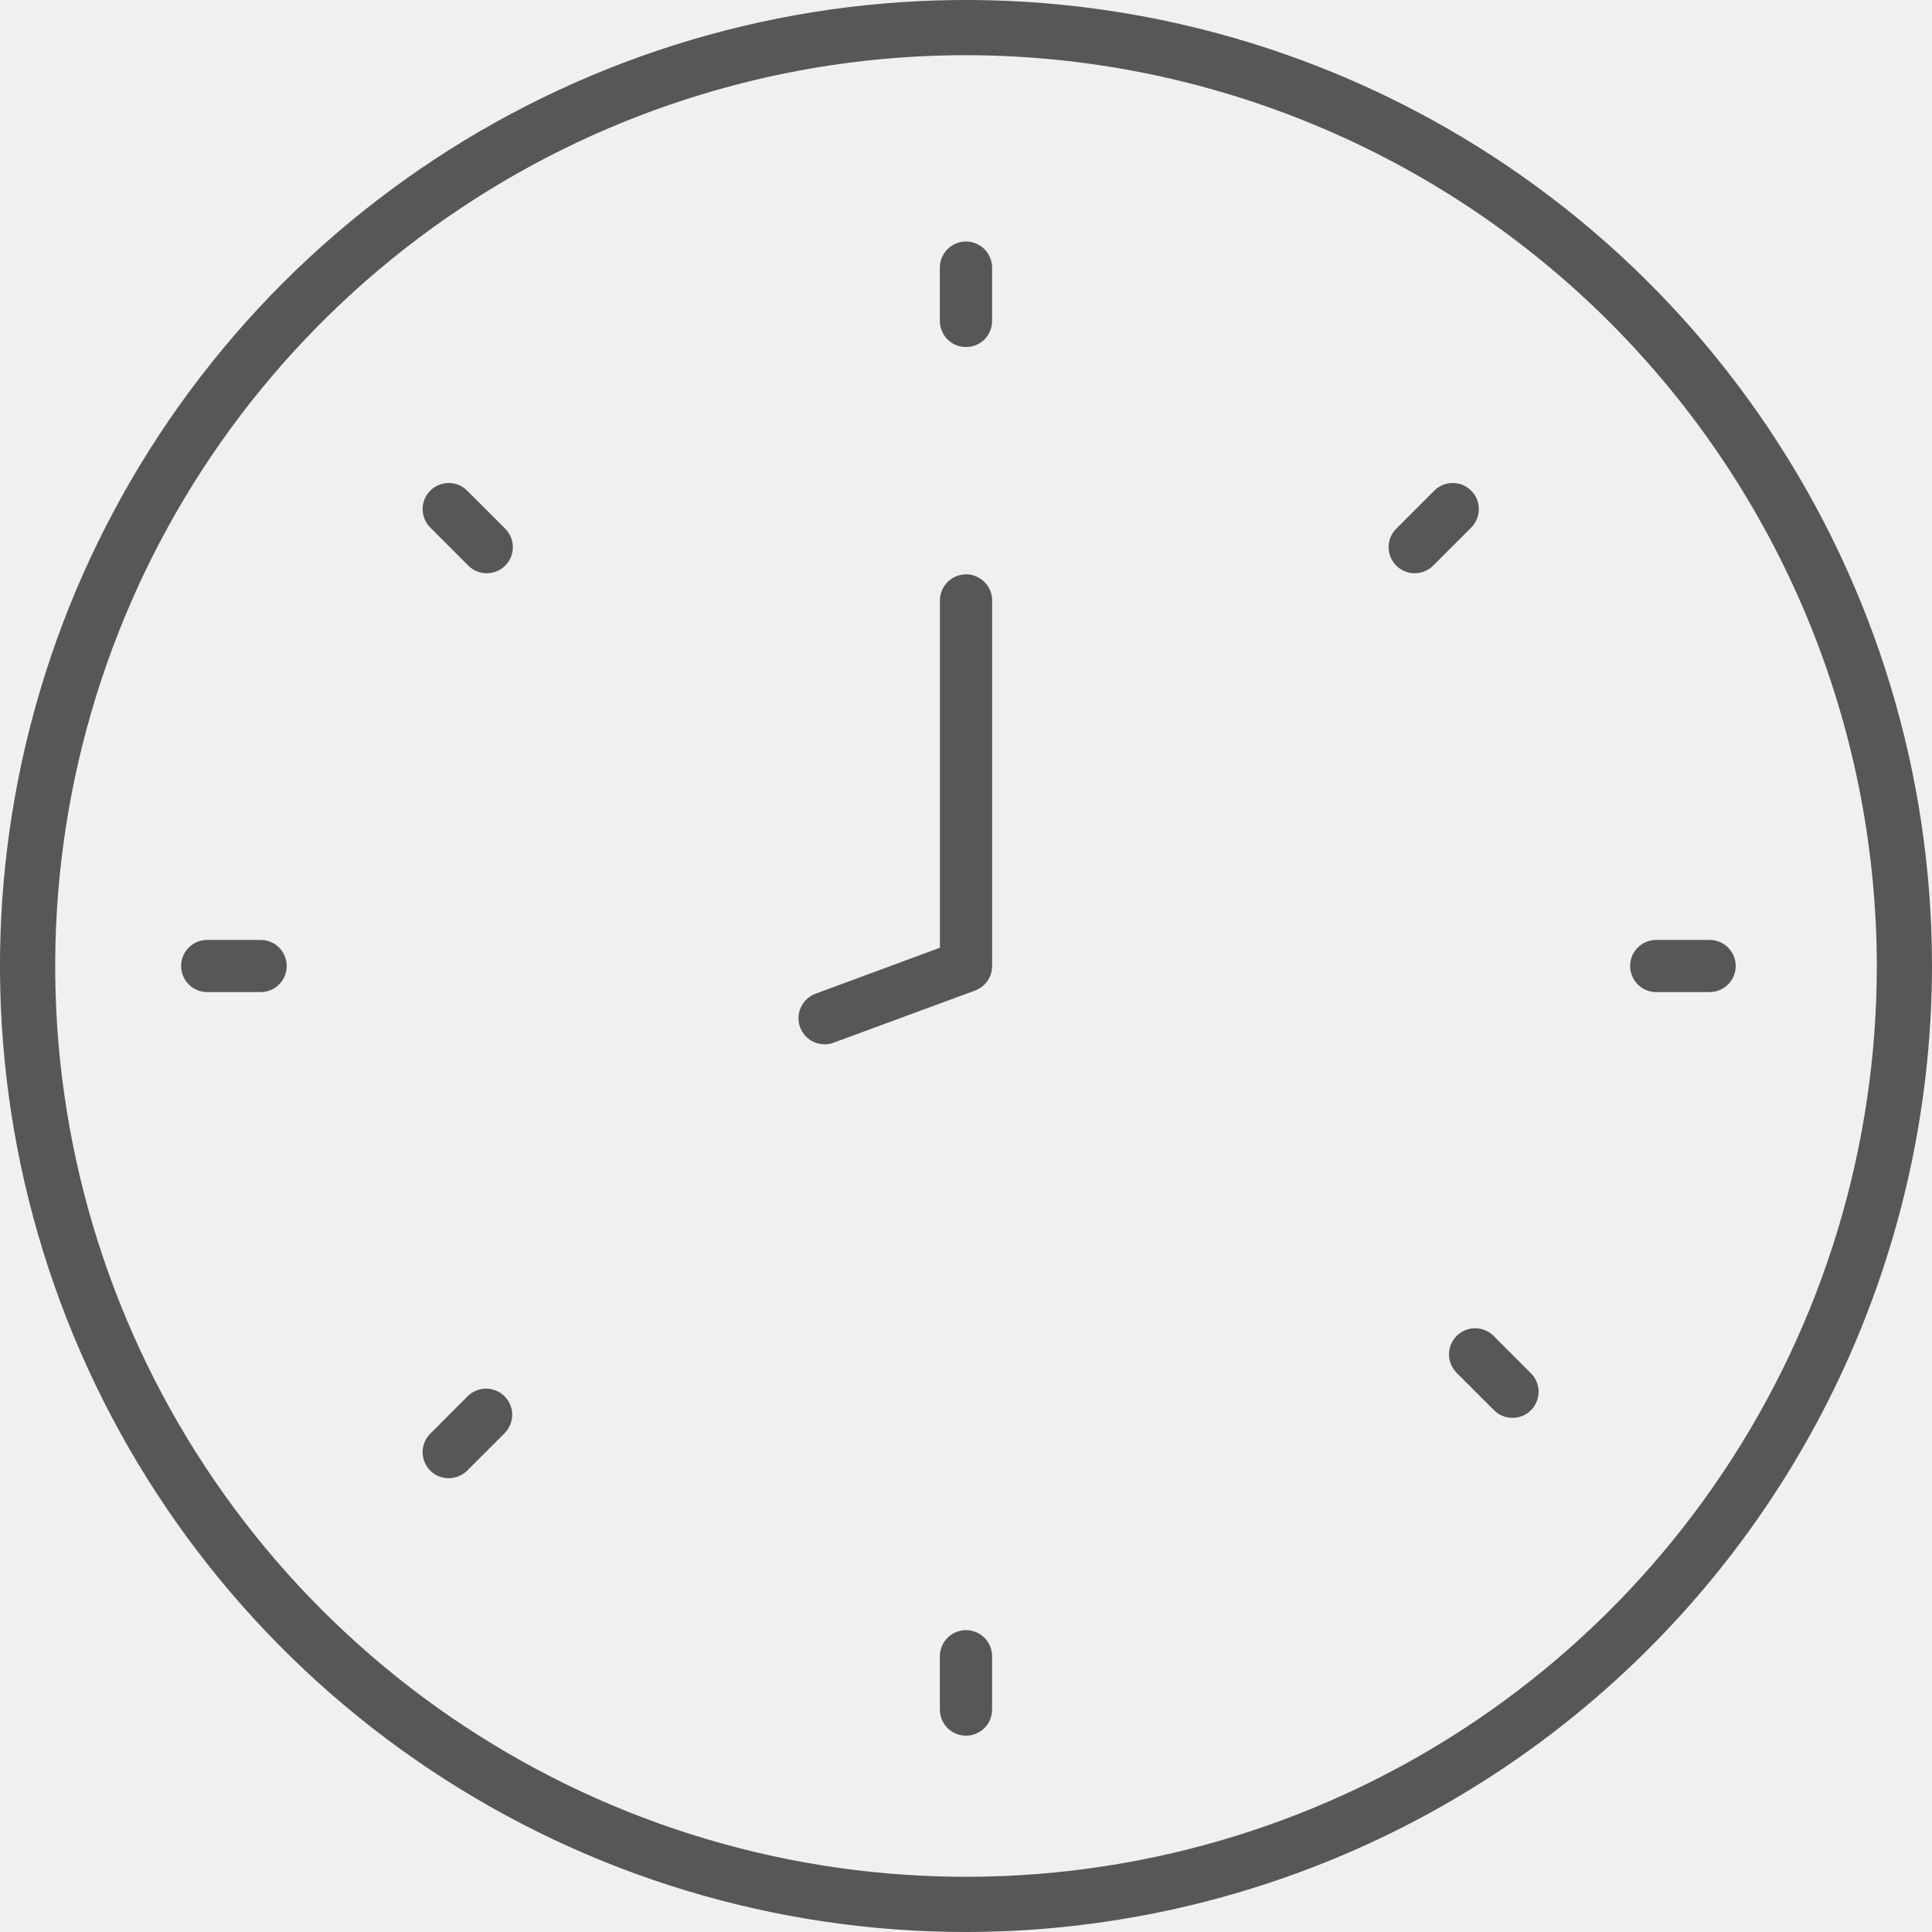
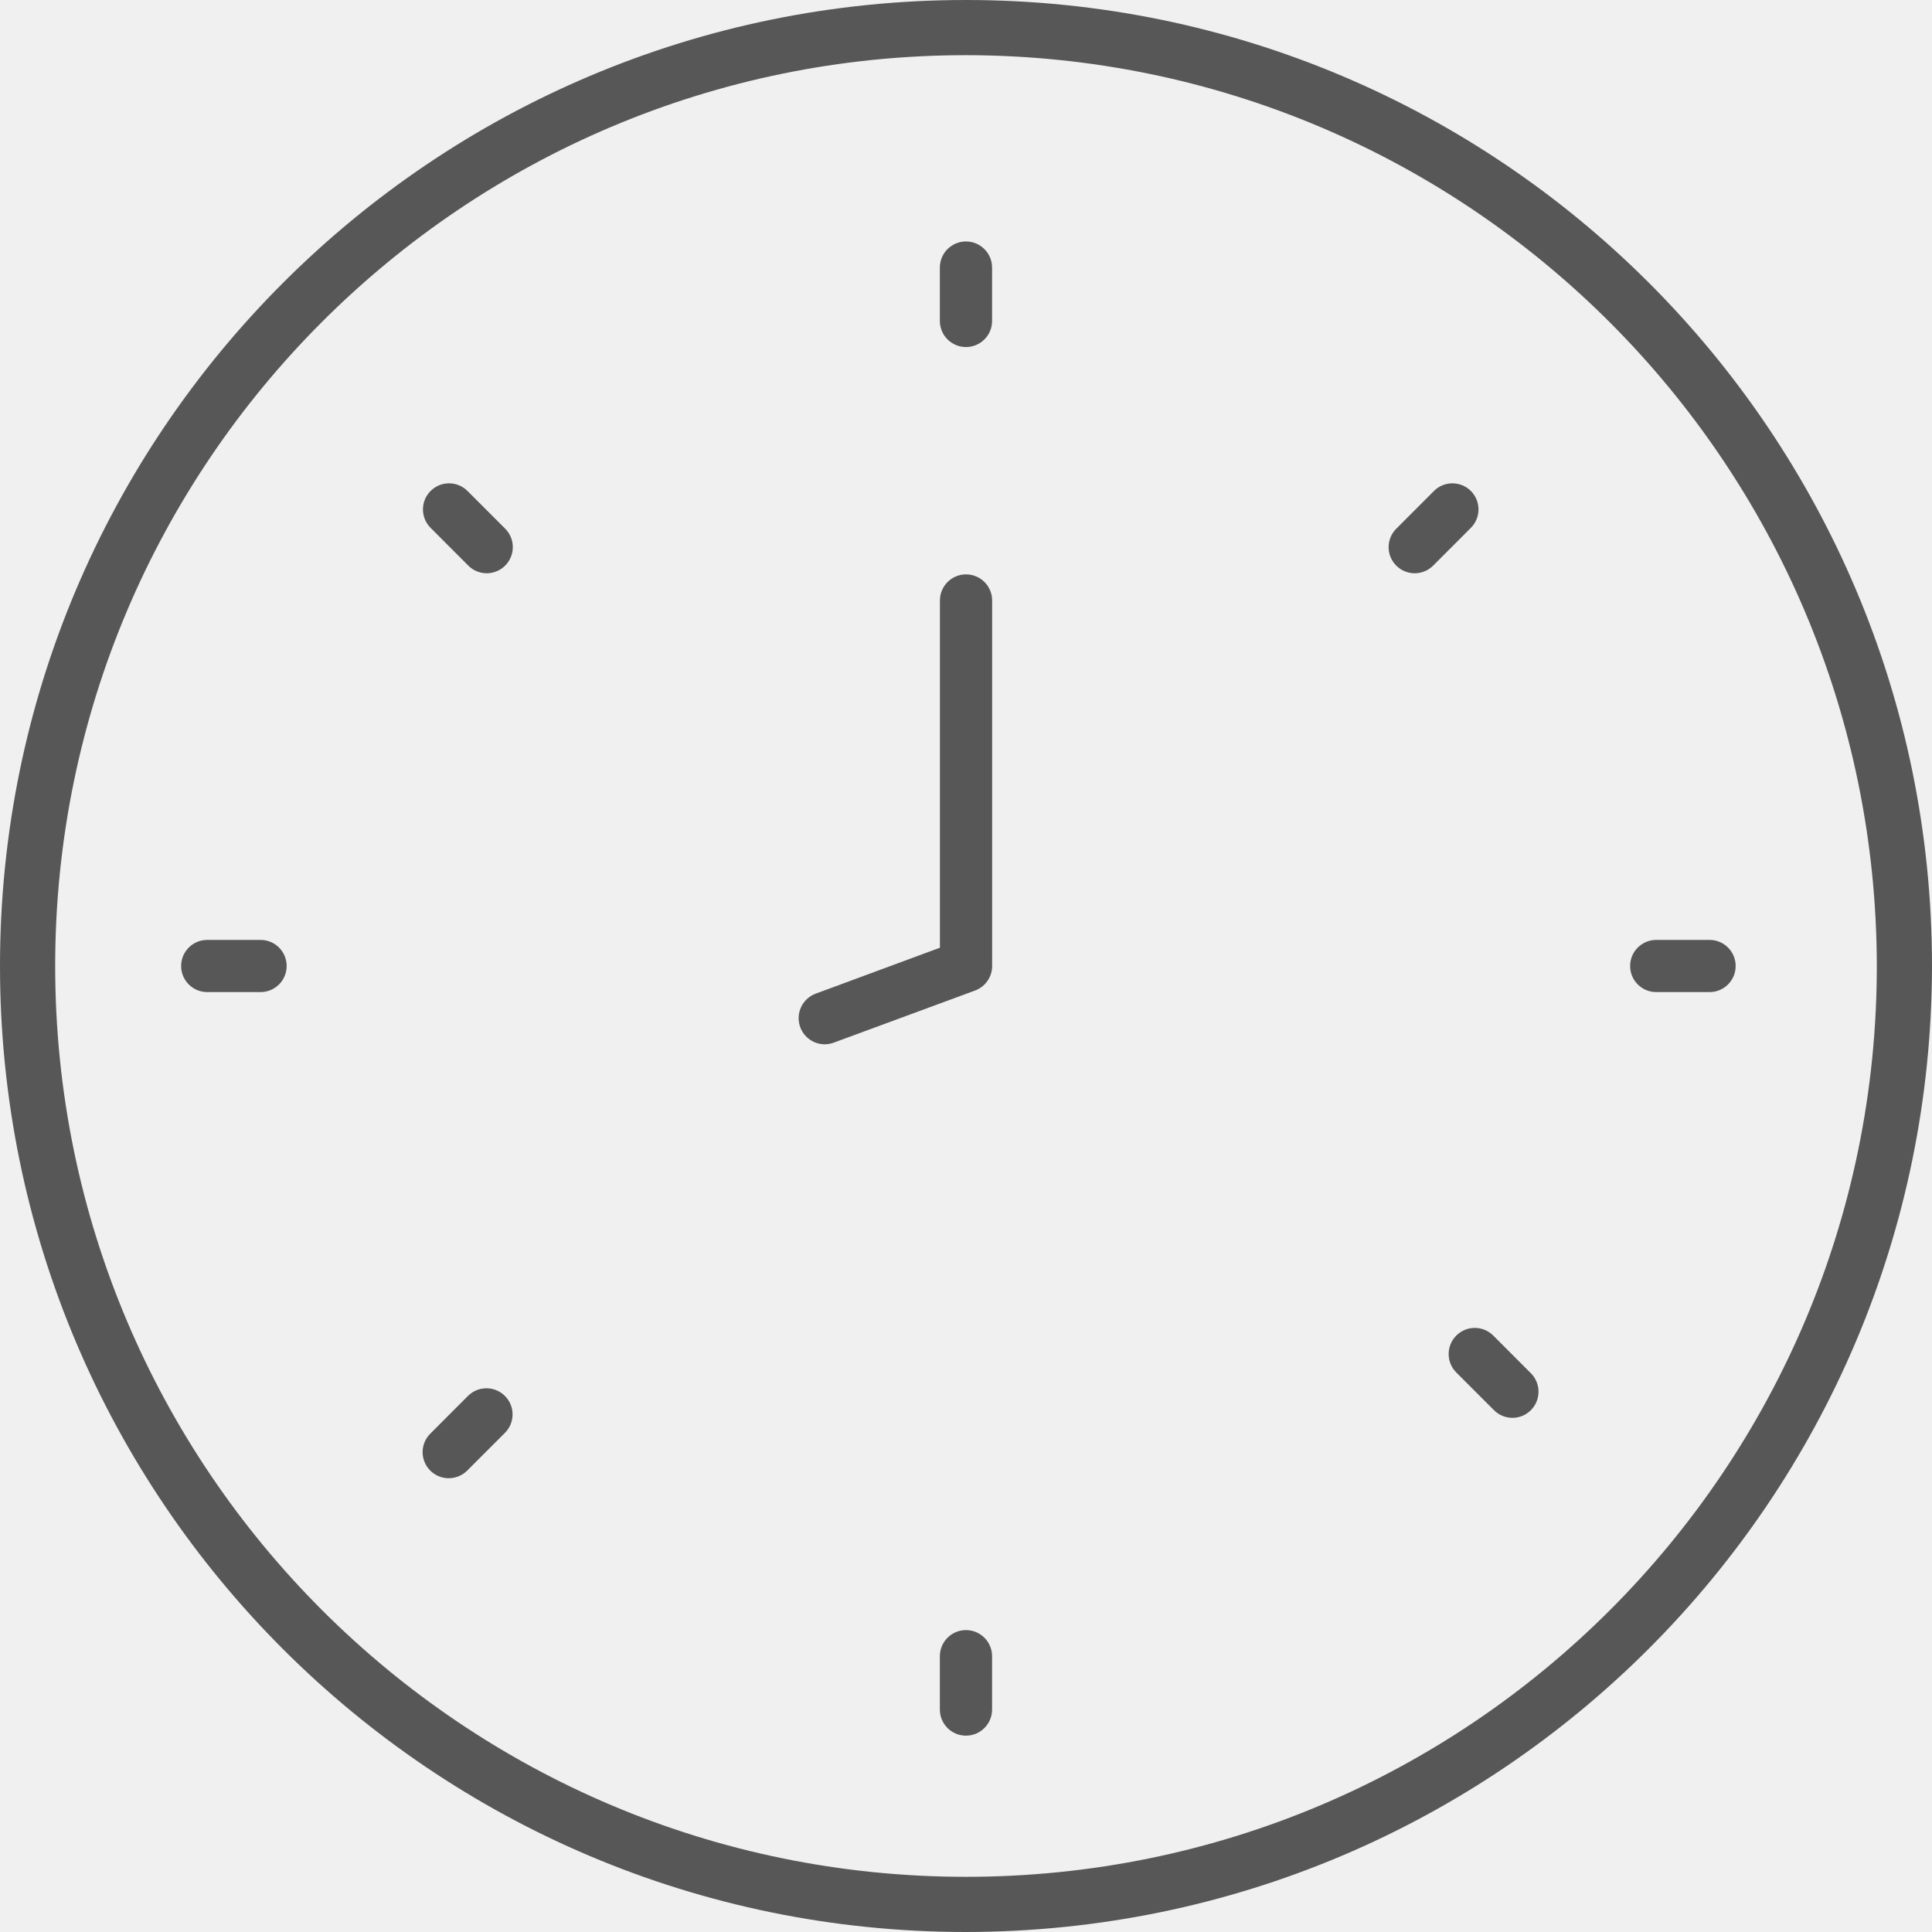
- <svg xmlns="http://www.w3.org/2000/svg" width="32" height="32" viewBox="0 0 32 32" fill="none">
-   <g opacity="0.8" clip-path="url(#clip0_2115_0)">
-     <path d="M16 32C12.835 32 9.742 31.062 7.111 29.303C4.48 27.545 2.429 25.047 1.218 22.123C0.007 19.199 -0.31 15.982 0.307 12.879C0.925 9.775 2.449 6.924 4.686 4.686C6.924 2.449 9.775 0.925 12.879 0.307C15.982 -0.31 19.199 0.007 22.123 1.218C25.047 2.429 27.545 4.48 29.303 7.111C31.062 9.742 32 12.835 32 16C31.995 20.242 30.308 24.309 27.308 27.308C24.309 30.308 20.242 31.995 16 32ZM16 0.914C13.016 0.914 10.1 1.799 7.619 3.457C5.138 5.114 3.204 7.47 2.063 10.227C0.921 12.983 0.622 16.017 1.204 18.943C1.786 21.869 3.223 24.557 5.333 26.667C7.443 28.777 10.131 30.214 13.057 30.796C15.983 31.378 19.017 31.079 21.773 29.937C24.53 28.796 26.886 26.862 28.543 24.381C30.201 21.9 31.086 18.984 31.086 16C31.081 12 29.49 8.166 26.662 5.338C23.834 2.51 20 0.919 16 0.914Z" fill="#313131" />
-     <path d="M16 5.748C15.885 5.748 15.775 5.703 15.694 5.622C15.613 5.541 15.567 5.431 15.567 5.316V4.432C15.567 4.318 15.613 4.208 15.694 4.127C15.775 4.046 15.885 4 16 4C16.114 4 16.224 4.046 16.306 4.127C16.387 4.208 16.432 4.318 16.432 4.432V5.316C16.432 5.431 16.387 5.541 16.306 5.622C16.224 5.703 16.114 5.748 16 5.748Z" fill="#313131" />
-     <path d="M16 28.748C15.885 28.748 15.775 28.703 15.694 28.622C15.613 28.541 15.567 28.431 15.567 28.316V27.432C15.567 27.318 15.613 27.208 15.694 27.127C15.775 27.046 15.885 27 16 27C16.114 27 16.224 27.046 16.306 27.127C16.387 27.208 16.432 27.318 16.432 27.432V28.316C16.432 28.431 16.387 28.541 16.306 28.622C16.224 28.703 16.114 28.748 16 28.748Z" fill="#313131" />
-     <path d="M23.432 9.495C23.347 9.495 23.263 9.47 23.192 9.422C23.121 9.375 23.066 9.307 23.033 9.228C23 9.149 22.992 9.062 23.008 8.978C23.025 8.894 23.066 8.817 23.127 8.757L23.751 8.132C23.791 8.091 23.839 8.058 23.891 8.035C23.944 8.012 24.001 8.001 24.058 8C24.116 8 24.173 8.01 24.226 8.032C24.279 8.054 24.327 8.086 24.368 8.127C24.409 8.167 24.441 8.216 24.462 8.269C24.484 8.322 24.495 8.379 24.494 8.436C24.494 8.494 24.482 8.55 24.459 8.603C24.437 8.656 24.404 8.704 24.363 8.743L23.738 9.368C23.657 9.449 23.547 9.495 23.432 9.495Z" fill="#313131" />
-     <path d="M7.432 24.484C7.347 24.484 7.263 24.459 7.192 24.412C7.121 24.364 7.066 24.297 7.033 24.217C7 24.138 6.992 24.052 7.008 23.968C7.025 23.884 7.066 23.807 7.127 23.746L7.751 23.121C7.833 23.043 7.942 22.999 8.055 23C8.169 23.001 8.277 23.047 8.357 23.127C8.437 23.207 8.483 23.315 8.484 23.429C8.485 23.542 8.441 23.651 8.363 23.733L7.738 24.358C7.657 24.439 7.547 24.484 7.432 24.484Z" fill="#313131" />
-     <path d="M28.316 16.432H27.432C27.318 16.432 27.208 16.387 27.127 16.306C27.046 16.225 27 16.115 27 16C27 15.885 27.046 15.775 27.127 15.694C27.208 15.613 27.318 15.568 27.432 15.568H28.316C28.431 15.568 28.541 15.613 28.622 15.694C28.703 15.775 28.749 15.885 28.749 16C28.749 16.115 28.703 16.225 28.622 16.306C28.541 16.387 28.431 16.432 28.316 16.432Z" fill="#313131" />
-     <path d="M4.316 16.432H3.432C3.318 16.432 3.208 16.387 3.127 16.306C3.046 16.225 3 16.115 3 16C3 15.885 3.046 15.775 3.127 15.694C3.208 15.613 3.318 15.568 3.432 15.568H4.316C4.431 15.568 4.541 15.613 4.622 15.694C4.703 15.775 4.749 15.885 4.749 16C4.749 16.115 4.703 16.225 4.622 16.306C4.541 16.387 4.431 16.432 4.316 16.432Z" fill="#313131" />
-     <path d="M25.052 23.484C24.937 23.484 24.827 23.439 24.746 23.358L24.121 22.733C24.043 22.651 23.999 22.542 24 22.429C24.001 22.315 24.047 22.207 24.127 22.127C24.207 22.047 24.315 22.001 24.429 22C24.542 21.999 24.651 22.043 24.733 22.121L25.357 22.746C25.418 22.807 25.459 22.884 25.476 22.968C25.492 23.052 25.484 23.138 25.451 23.217C25.418 23.297 25.363 23.364 25.292 23.412C25.221 23.459 25.137 23.484 25.052 23.484Z" fill="#313131" />
-     <path d="M8.062 9.495C7.947 9.495 7.838 9.449 7.756 9.368L7.132 8.743C7.091 8.704 7.058 8.656 7.035 8.603C7.012 8.55 7.001 8.494 7 8.436C7 8.379 7.01 8.322 7.032 8.269C7.054 8.216 7.086 8.167 7.127 8.127C7.167 8.086 7.216 8.054 7.269 8.032C7.322 8.01 7.379 8 7.436 8C7.494 8.001 7.55 8.012 7.603 8.035C7.656 8.058 7.704 8.091 7.743 8.132L8.368 8.757C8.428 8.817 8.47 8.894 8.486 8.978C8.503 9.062 8.494 9.149 8.462 9.228C8.429 9.307 8.373 9.375 8.302 9.422C8.231 9.47 8.148 9.495 8.062 9.495Z" fill="#313131" />
-     <path d="M13.658 17.297C13.557 17.297 13.458 17.262 13.381 17.197C13.303 17.131 13.25 17.041 13.232 16.941C13.214 16.841 13.232 16.738 13.283 16.65C13.333 16.562 13.413 16.494 13.508 16.459L15.568 15.697V9.946C15.568 9.831 15.614 9.721 15.695 9.64C15.776 9.559 15.886 9.513 16.001 9.513C16.115 9.513 16.225 9.559 16.306 9.64C16.387 9.721 16.433 9.831 16.433 9.946V16C16.433 16.088 16.406 16.175 16.356 16.247C16.305 16.32 16.234 16.375 16.151 16.406L13.808 17.27C13.76 17.288 13.709 17.297 13.658 17.297Z" fill="#313131" />
+ <svg xmlns="http://www.w3.org/2000/svg" width="32" height="32" fill="none">
+   <g fill="#313131" clip-path="url(#a)" opacity=".8">
+     <path d="M16 32a16 16 0 1 1 16-16 16.018 16.018 0 0 1-16 16ZM16 .914A15.086 15.086 0 1 0 31.086 16 15.103 15.103 0 0 0 16 .914Z" />
+     <path d="M16 5.748a.432.432 0 0 1-.433-.432v-.884a.432.432 0 1 1 .865 0v.884a.432.432 0 0 1-.432.432ZM16 28.748a.432.432 0 0 1-.433-.432v-.884a.432.432 0 1 1 .865 0v.884a.433.433 0 0 1-.432.432ZM23.432 9.495a.432.432 0 0 1-.305-.738l.624-.625a.432.432 0 1 1 .611.611l-.624.625a.433.433 0 0 1-.306.127ZM7.432 24.484a.432.432 0 0 1-.305-.738l.624-.625a.432.432 0 0 1 .612.612l-.625.625a.432.432 0 0 1-.306.126ZM28.316 16.432h-.884a.432.432 0 1 1 0-.864h.884a.432.432 0 1 1 0 .864ZM4.316 16.432h-.884a.432.432 0 1 1 0-.864h.884a.432.432 0 1 1 0 .864ZM25.052 23.484a.433.433 0 0 1-.306-.126l-.625-.625a.432.432 0 0 1 .612-.612l.624.625a.433.433 0 0 1-.305.738ZM8.062 9.495a.432.432 0 0 1-.306-.127l-.624-.625a.432.432 0 1 1 .611-.611l.625.625a.433.433 0 0 1-.306.738ZM13.658 17.297a.433.433 0 0 1-.15-.838l2.06-.762V9.946a.432.432 0 0 1 .865 0V16a.433.433 0 0 1-.282.406l-2.343.864a.436.436 0 0 1-.15.027Z" />
  </g>
  <defs>
-     <clipPath id="clip0_2115_0">
-       <rect width="32" height="32" fill="white" />
+     <clipPath id="a">
+       <path fill="#fff" d="M0 0h32v32H0z" />
    </clipPath>
  </defs>
</svg>
